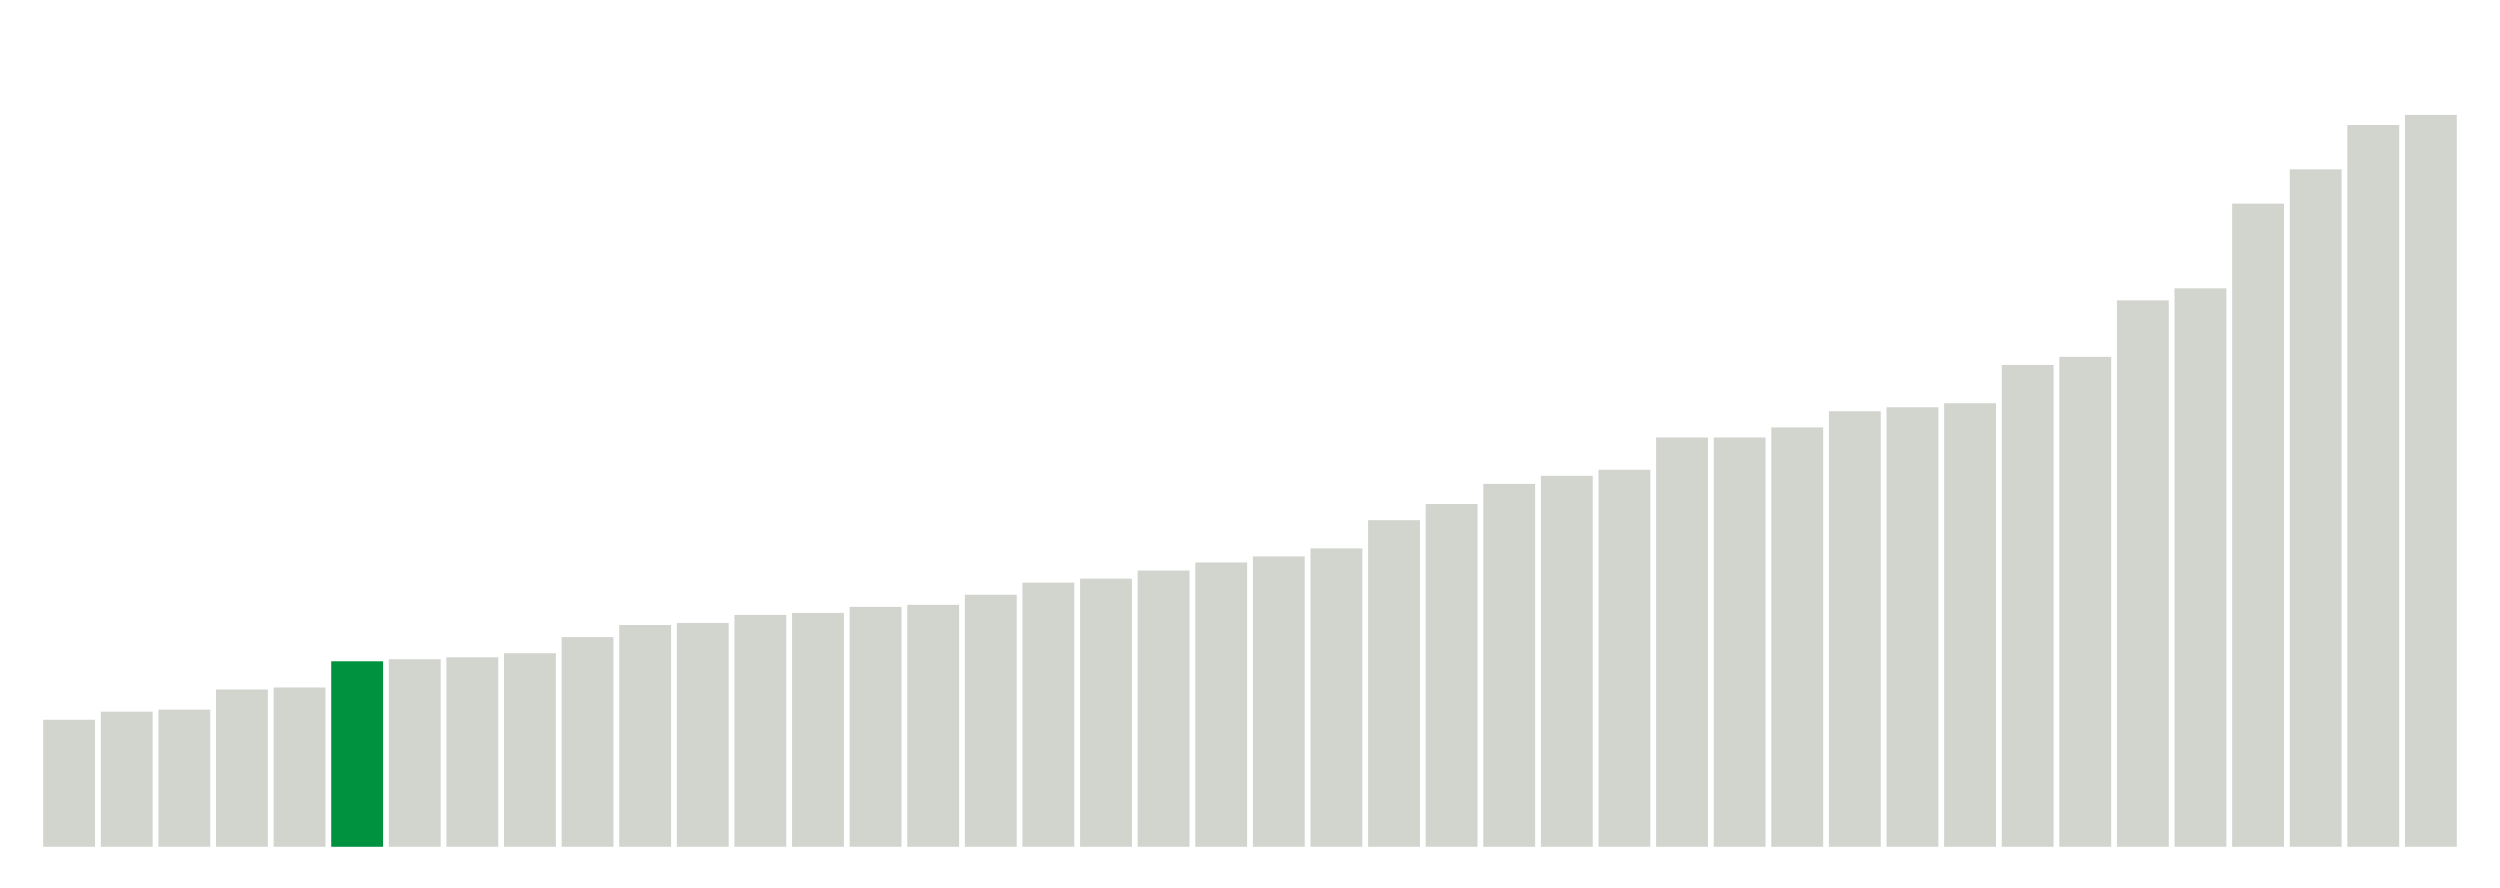
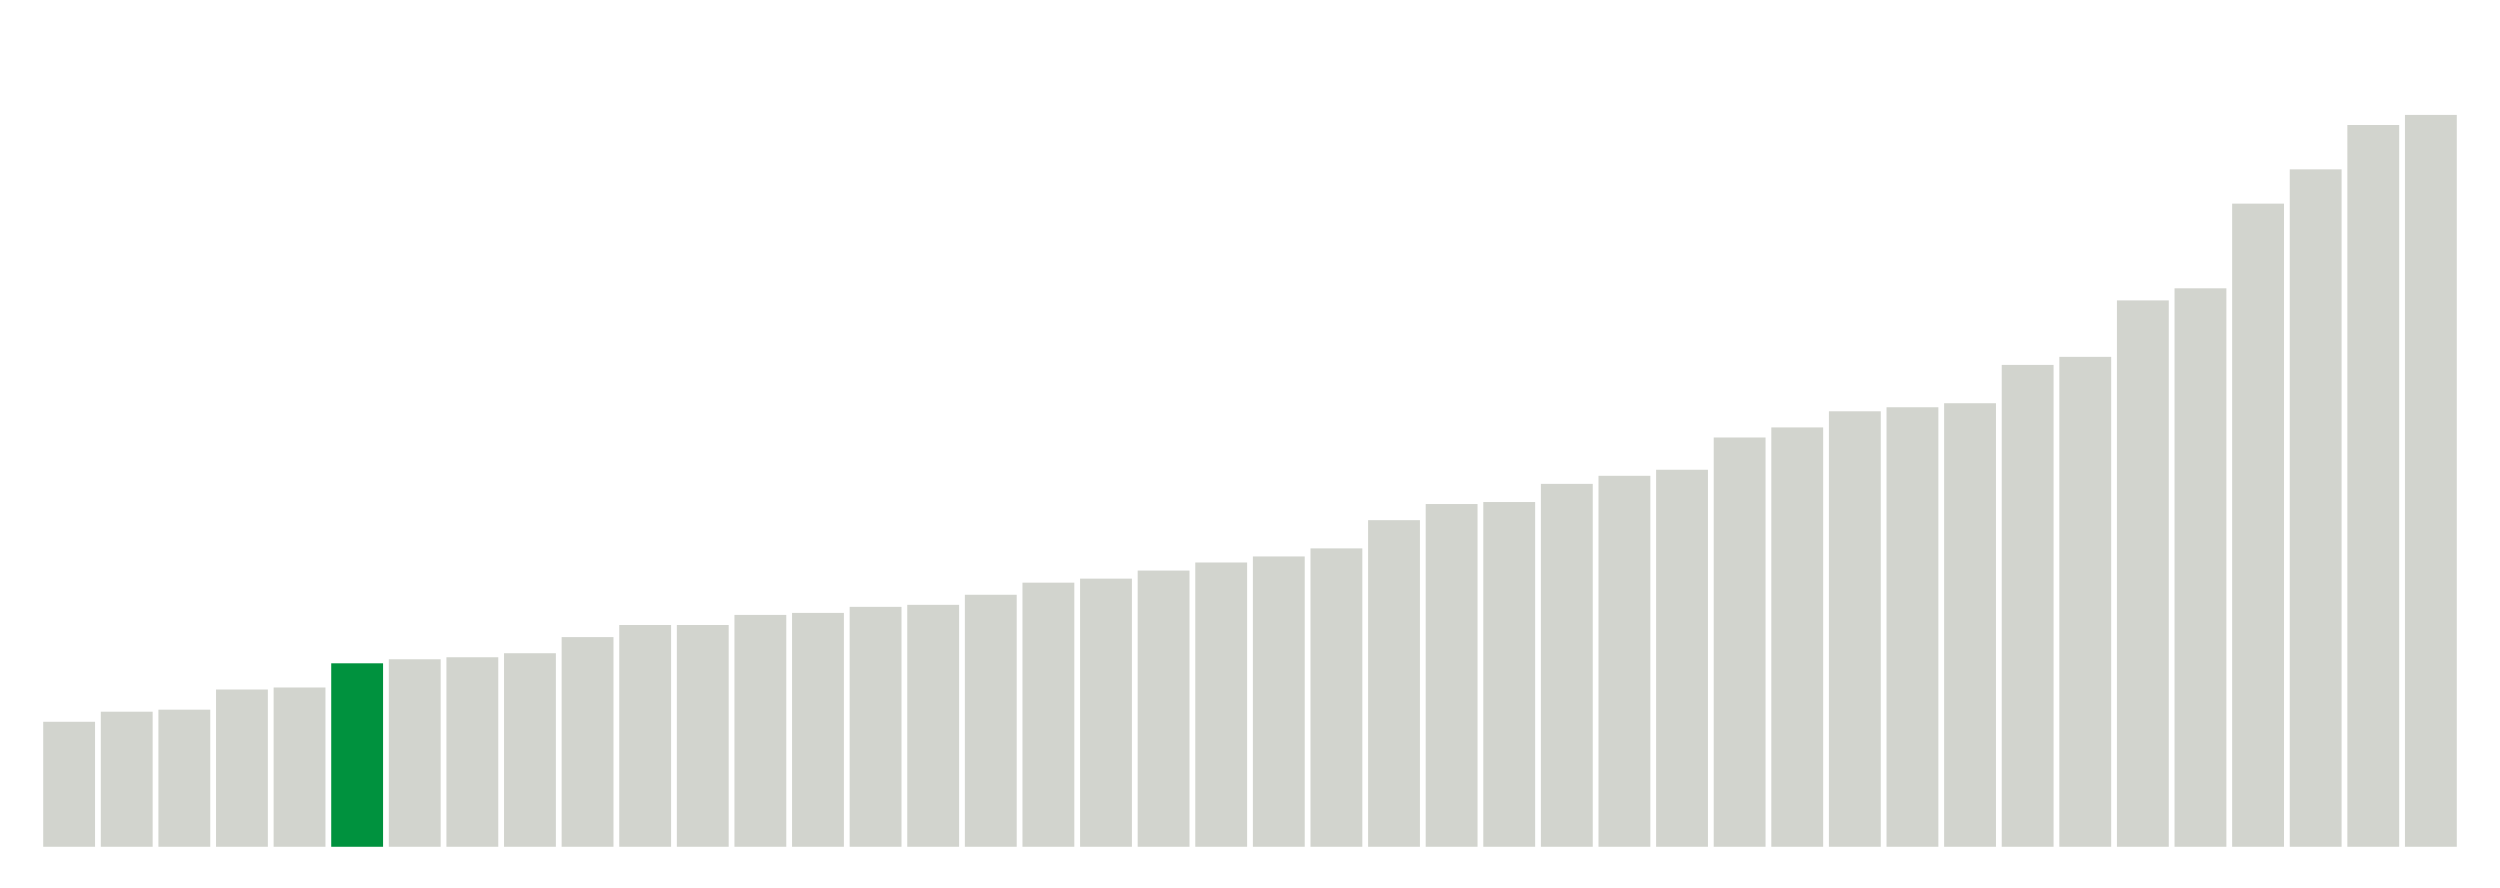
<svg xmlns="http://www.w3.org/2000/svg" version="1.1" class="marks" width="310" height="110">
  <g fill="none" stroke-miterlimit="10" transform="translate(5,5)">
    <g class="mark-group role-frame root" role="graphics-object" aria-roledescription="group mark container">
      <g transform="translate(0,0)">
        <path class="background" aria-hidden="true" d="M0,0h300v100h-300Z" stroke="#ddd" stroke-width="0" />
        <g>
          <g class="mark-rect role-mark marks" role="graphics-object" aria-roledescription="rect mark container">
-             <path aria-label="neighborhood: Southeast Queens; unmodified_data_value_geo_entity: 6.3" role="graphics-symbol" aria-roledescription="bar" d="M0.357,84.25h6.429v15.75h-6.429Z" fill="#D2D4CE" />
+             <path aria-label="neighborhood: Southeast Queens; unmodified_data_value_geo_entity: 6.2" role="graphics-symbol" aria-roledescription="bar" d="M0.357,84.5h6.429v15.5h-6.429Z" fill="#D2D4CE" />
            <path aria-label="neighborhood: South Beach - Tottenville; unmodified_data_value_geo_entity: 6.7" role="graphics-symbol" aria-roledescription="bar" d="M7.5,83.25h6.429v16.75h-6.429Z" fill="#D2D4CE" />
            <path aria-label="neighborhood: Upper East Side; unmodified_data_value_geo_entity: 6.8" role="graphics-symbol" aria-roledescription="bar" d="M14.643,83h6.429v17h-6.429Z" fill="#D2D4CE" />
            <path aria-label="neighborhood: Bayside - Little Neck; unmodified_data_value_geo_entity: 7.8" role="graphics-symbol" aria-roledescription="bar" d="M21.786,80.5h6.429v19.5h-6.429Z" fill="#D2D4CE" />
            <path aria-label="neighborhood: Gramercy Park - Murray Hill; unmodified_data_value_geo_entity: 7.9" role="graphics-symbol" aria-roledescription="bar" d="M28.929,80.25h6.429v19.75h-6.429Z" fill="#D2D4CE" />
-             <path aria-label="neighborhood: Ridgewood - Forest Hills; unmodified_data_value_geo_entity: 9.2" role="graphics-symbol" aria-roledescription="bar" d="M36.071,77h6.429v23h-6.429Z" fill="#00923E" />
+             <path aria-label="neighborhood: Ridgewood - Forest Hills; unmodified_data_value_geo_entity: 9.1" role="graphics-symbol" aria-roledescription="bar" d="M36.071,77.25h6.429v22.75h-6.429Z" fill="#00923E" />
            <path aria-label="neighborhood: Willowbrook; unmodified_data_value_geo_entity: 9.3" role="graphics-symbol" aria-roledescription="bar" d="M43.214,76.75h6.429v23.25h-6.429Z" fill="#D2D4CE" />
            <path aria-label="neighborhood: Greenwich Village - SoHo; unmodified_data_value_geo_entity: 9.4" role="graphics-symbol" aria-roledescription="bar" d="M50.357,76.5h6.429v23.5h-6.429Z" fill="#D2D4CE" />
            <path aria-label="neighborhood: Lower Manhattan; unmodified_data_value_geo_entity: 9.6" role="graphics-symbol" aria-roledescription="bar" d="M57.5,76h6.429v24h-6.429Z" fill="#D2D4CE" />
            <path aria-label="neighborhood: Southwest Queens; unmodified_data_value_geo_entity: 10.4" role="graphics-symbol" aria-roledescription="bar" d="M64.643,74h6.429v26h-6.429Z" fill="#D2D4CE" />
-             <path aria-label="neighborhood: Upper West Side; unmodified_data_value_geo_entity: 11" role="graphics-symbol" aria-roledescription="bar" d="M71.786,72.5h6.429v27.5h-6.429Z" fill="#D2D4CE" />
-             <path aria-label="neighborhood: Long Island City - Astoria; unmodified_data_value_geo_entity: 11.1" role="graphics-symbol" aria-roledescription="bar" d="M78.929,72.25h6.429v27.75h-6.429Z" fill="#D2D4CE" />
+             <path aria-label="neighborhood: Long Island City - Astoria; unmodified_data_value_geo_entity: 11" role="graphics-symbol" aria-roledescription="bar" d="M71.786,72.5h6.429v27.5h-6.429Z" fill="#D2D4CE" />
+             <path aria-label="neighborhood: Upper West Side; unmodified_data_value_geo_entity: 11" role="graphics-symbol" aria-roledescription="bar" d="M78.929,72.5h6.429v27.5h-6.429Z" fill="#D2D4CE" />
            <path aria-label="neighborhood: Fresh Meadows; unmodified_data_value_geo_entity: 11.5" role="graphics-symbol" aria-roledescription="bar" d="M86.071,71.25h6.429v28.75h-6.429Z" fill="#D2D4CE" />
            <path aria-label="neighborhood: Canarsie - Flatlands; unmodified_data_value_geo_entity: 11.6" role="graphics-symbol" aria-roledescription="bar" d="M93.214,71h6.429v29h-6.429Z" fill="#D2D4CE" />
            <path aria-label="neighborhood: Chelsea - Clinton; unmodified_data_value_geo_entity: 11.9" role="graphics-symbol" aria-roledescription="bar" d="M100.357,70.25h6.429v29.75h-6.429Z" fill="#D2D4CE" />
            <path aria-label="neighborhood: Jamaica; unmodified_data_value_geo_entity: 12" role="graphics-symbol" aria-roledescription="bar" d="M107.5,70h6.429v30h-6.429Z" fill="#D2D4CE" />
            <path aria-label="neighborhood: West Queens; unmodified_data_value_geo_entity: 12.5" role="graphics-symbol" aria-roledescription="bar" d="M114.643,68.75h6.429v31.25h-6.429Z" fill="#D2D4CE" />
            <path aria-label="neighborhood: Stapleton - St. George; unmodified_data_value_geo_entity: 13.1" role="graphics-symbol" aria-roledescription="bar" d="M121.786,67.25h6.429v32.75h-6.429Z" fill="#D2D4CE" />
            <path aria-label="neighborhood: East Flatbush - Flatbush; unmodified_data_value_geo_entity: 13.3" role="graphics-symbol" aria-roledescription="bar" d="M128.929,66.75h6.429v33.25h-6.429Z" fill="#D2D4CE" />
            <path aria-label="neighborhood: Downtown - Heights - Slope; unmodified_data_value_geo_entity: 13.7" role="graphics-symbol" aria-roledescription="bar" d="M136.071,65.75h6.429v34.25h-6.429Z" fill="#D2D4CE" />
            <path aria-label="neighborhood: Flushing - Clearview; unmodified_data_value_geo_entity: 14.1" role="graphics-symbol" aria-roledescription="bar" d="M143.214,64.75h6.429v35.25h-6.429Z" fill="#D2D4CE" />
            <path aria-label="neighborhood: Bensonhurst - Bay Ridge; unmodified_data_value_geo_entity: 14.4" role="graphics-symbol" aria-roledescription="bar" d="M150.357,64h6.429v36h-6.429Z" fill="#D2D4CE" />
            <path aria-label="neighborhood: Northeast Bronx; unmodified_data_value_geo_entity: 14.8" role="graphics-symbol" aria-roledescription="bar" d="M157.5,63h6.429v37h-6.429Z" fill="#D2D4CE" />
            <path aria-label="neighborhood: Kingsbridge - Riverdale; unmodified_data_value_geo_entity: 16.2" role="graphics-symbol" aria-roledescription="bar" d="M164.643,59.5h6.429v40.5h-6.429Z" fill="#D2D4CE" />
            <path aria-label="neighborhood: Port Richmond; unmodified_data_value_geo_entity: 17" role="graphics-symbol" aria-roledescription="bar" d="M171.786,57.5h6.429v42.5h-6.429Z" fill="#D2D4CE" />
-             <path aria-label="neighborhood: Rockaways; unmodified_data_value_geo_entity: 18" role="graphics-symbol" aria-roledescription="bar" d="M178.929,55h6.429v45h-6.429Z" fill="#D2D4CE" />
-             <path aria-label="neighborhood: Washington Heights; unmodified_data_value_geo_entity: 18.4" role="graphics-symbol" aria-roledescription="bar" d="M186.071,54h6.429v46h-6.429Z" fill="#D2D4CE" />
-             <path aria-label="neighborhood: Coney Island - Sheepshead Bay; unmodified_data_value_geo_entity: 18.7" role="graphics-symbol" aria-roledescription="bar" d="M193.214,53.25h6.429v46.75h-6.429Z" fill="#D2D4CE" />
-             <path aria-label="neighborhood: Pelham - Throgs Neck; unmodified_data_value_geo_entity: 20.3" role="graphics-symbol" aria-roledescription="bar" d="M200.357,49.25h6.429v50.75h-6.429Z" fill="#D2D4CE" />
-             <path aria-label="neighborhood: Greenpoint; unmodified_data_value_geo_entity: 20.3" role="graphics-symbol" aria-roledescription="bar" d="M207.5,49.25h6.429v50.75h-6.429Z" fill="#D2D4CE" />
+             <path aria-label="neighborhood: Greenpoint; unmodified_data_value_geo_entity: 17.1" role="graphics-symbol" aria-roledescription="bar" d="M178.929,57.25h6.429v42.75h-6.429Z" fill="#D2D4CE" />
+             <path aria-label="neighborhood: Rockaways; unmodified_data_value_geo_entity: 18" role="graphics-symbol" aria-roledescription="bar" d="M186.071,55h6.429v45h-6.429Z" fill="#D2D4CE" />
+             <path aria-label="neighborhood: Washington Heights; unmodified_data_value_geo_entity: 18.4" role="graphics-symbol" aria-roledescription="bar" d="M193.214,54h6.429v46h-6.429Z" fill="#D2D4CE" />
+             <path aria-label="neighborhood: Coney Island - Sheepshead Bay; unmodified_data_value_geo_entity: 18.7" role="graphics-symbol" aria-roledescription="bar" d="M200.357,53.25h6.429v46.75h-6.429Z" fill="#D2D4CE" />
+             <path aria-label="neighborhood: Pelham - Throgs Neck; unmodified_data_value_geo_entity: 20.3" role="graphics-symbol" aria-roledescription="bar" d="M207.5,49.25h6.429v50.75h-6.429Z" fill="#D2D4CE" />
            <path aria-label="neighborhood: Sunset Park; unmodified_data_value_geo_entity: 20.8" role="graphics-symbol" aria-roledescription="bar" d="M214.643,48h6.429v52h-6.429Z" fill="#D2D4CE" />
            <path aria-label="neighborhood: Bedford Stuyvesant - Crown Heights; unmodified_data_value_geo_entity: 21.6" role="graphics-symbol" aria-roledescription="bar" d="M221.786,46h6.429v54h-6.429Z" fill="#D2D4CE" />
            <path aria-label="neighborhood: Borough Park; unmodified_data_value_geo_entity: 21.8" role="graphics-symbol" aria-roledescription="bar" d="M228.929,45.5h6.429v54.5h-6.429Z" fill="#D2D4CE" />
            <path aria-label="neighborhood: Union Square - Lower East Side; unmodified_data_value_geo_entity: 22" role="graphics-symbol" aria-roledescription="bar" d="M236.071,45h6.429v55h-6.429Z" fill="#D2D4CE" />
            <path aria-label="neighborhood: Central Harlem - Morningside Heights; unmodified_data_value_geo_entity: 23.9" role="graphics-symbol" aria-roledescription="bar" d="M243.214,40.25h6.429v59.75h-6.429Z" fill="#D2D4CE" />
            <path aria-label="neighborhood: East New York; unmodified_data_value_geo_entity: 24.3" role="graphics-symbol" aria-roledescription="bar" d="M250.357,39.25h6.429v60.75h-6.429Z" fill="#D2D4CE" />
            <path aria-label="neighborhood: Williamsburg - Bushwick; unmodified_data_value_geo_entity: 27.1" role="graphics-symbol" aria-roledescription="bar" d="M257.5,32.25h6.429v67.75h-6.429Z" fill="#D2D4CE" />
            <path aria-label="neighborhood: Fordham - Bronx Pk; unmodified_data_value_geo_entity: 27.7" role="graphics-symbol" aria-roledescription="bar" d="M264.643,30.75h6.429v69.25h-6.429Z" fill="#D2D4CE" />
            <path aria-label="neighborhood: East Harlem; unmodified_data_value_geo_entity: 31.9" role="graphics-symbol" aria-roledescription="bar" d="M271.786,20.25h6.429v79.75h-6.429Z" fill="#D2D4CE" />
            <path aria-label="neighborhood: Crotona -Tremont; unmodified_data_value_geo_entity: 33.6" role="graphics-symbol" aria-roledescription="bar" d="M278.929,16h6.429v84h-6.429Z" fill="#D2D4CE" />
            <path aria-label="neighborhood: High Bridge - Morrisania; unmodified_data_value_geo_entity: 35.8" role="graphics-symbol" aria-roledescription="bar" d="M286.071,10.5h6.429v89.5h-6.429Z" fill="#D2D4CE" />
            <path aria-label="neighborhood: Hunts Point - Mott Haven; unmodified_data_value_geo_entity: 36.3" role="graphics-symbol" aria-roledescription="bar" d="M293.214,9.25h6.429v90.75h-6.429Z" fill="#D2D4CE" />
          </g>
        </g>
        <path class="foreground" aria-hidden="true" d="" display="none" />
      </g>
    </g>
  </g>
</svg>
